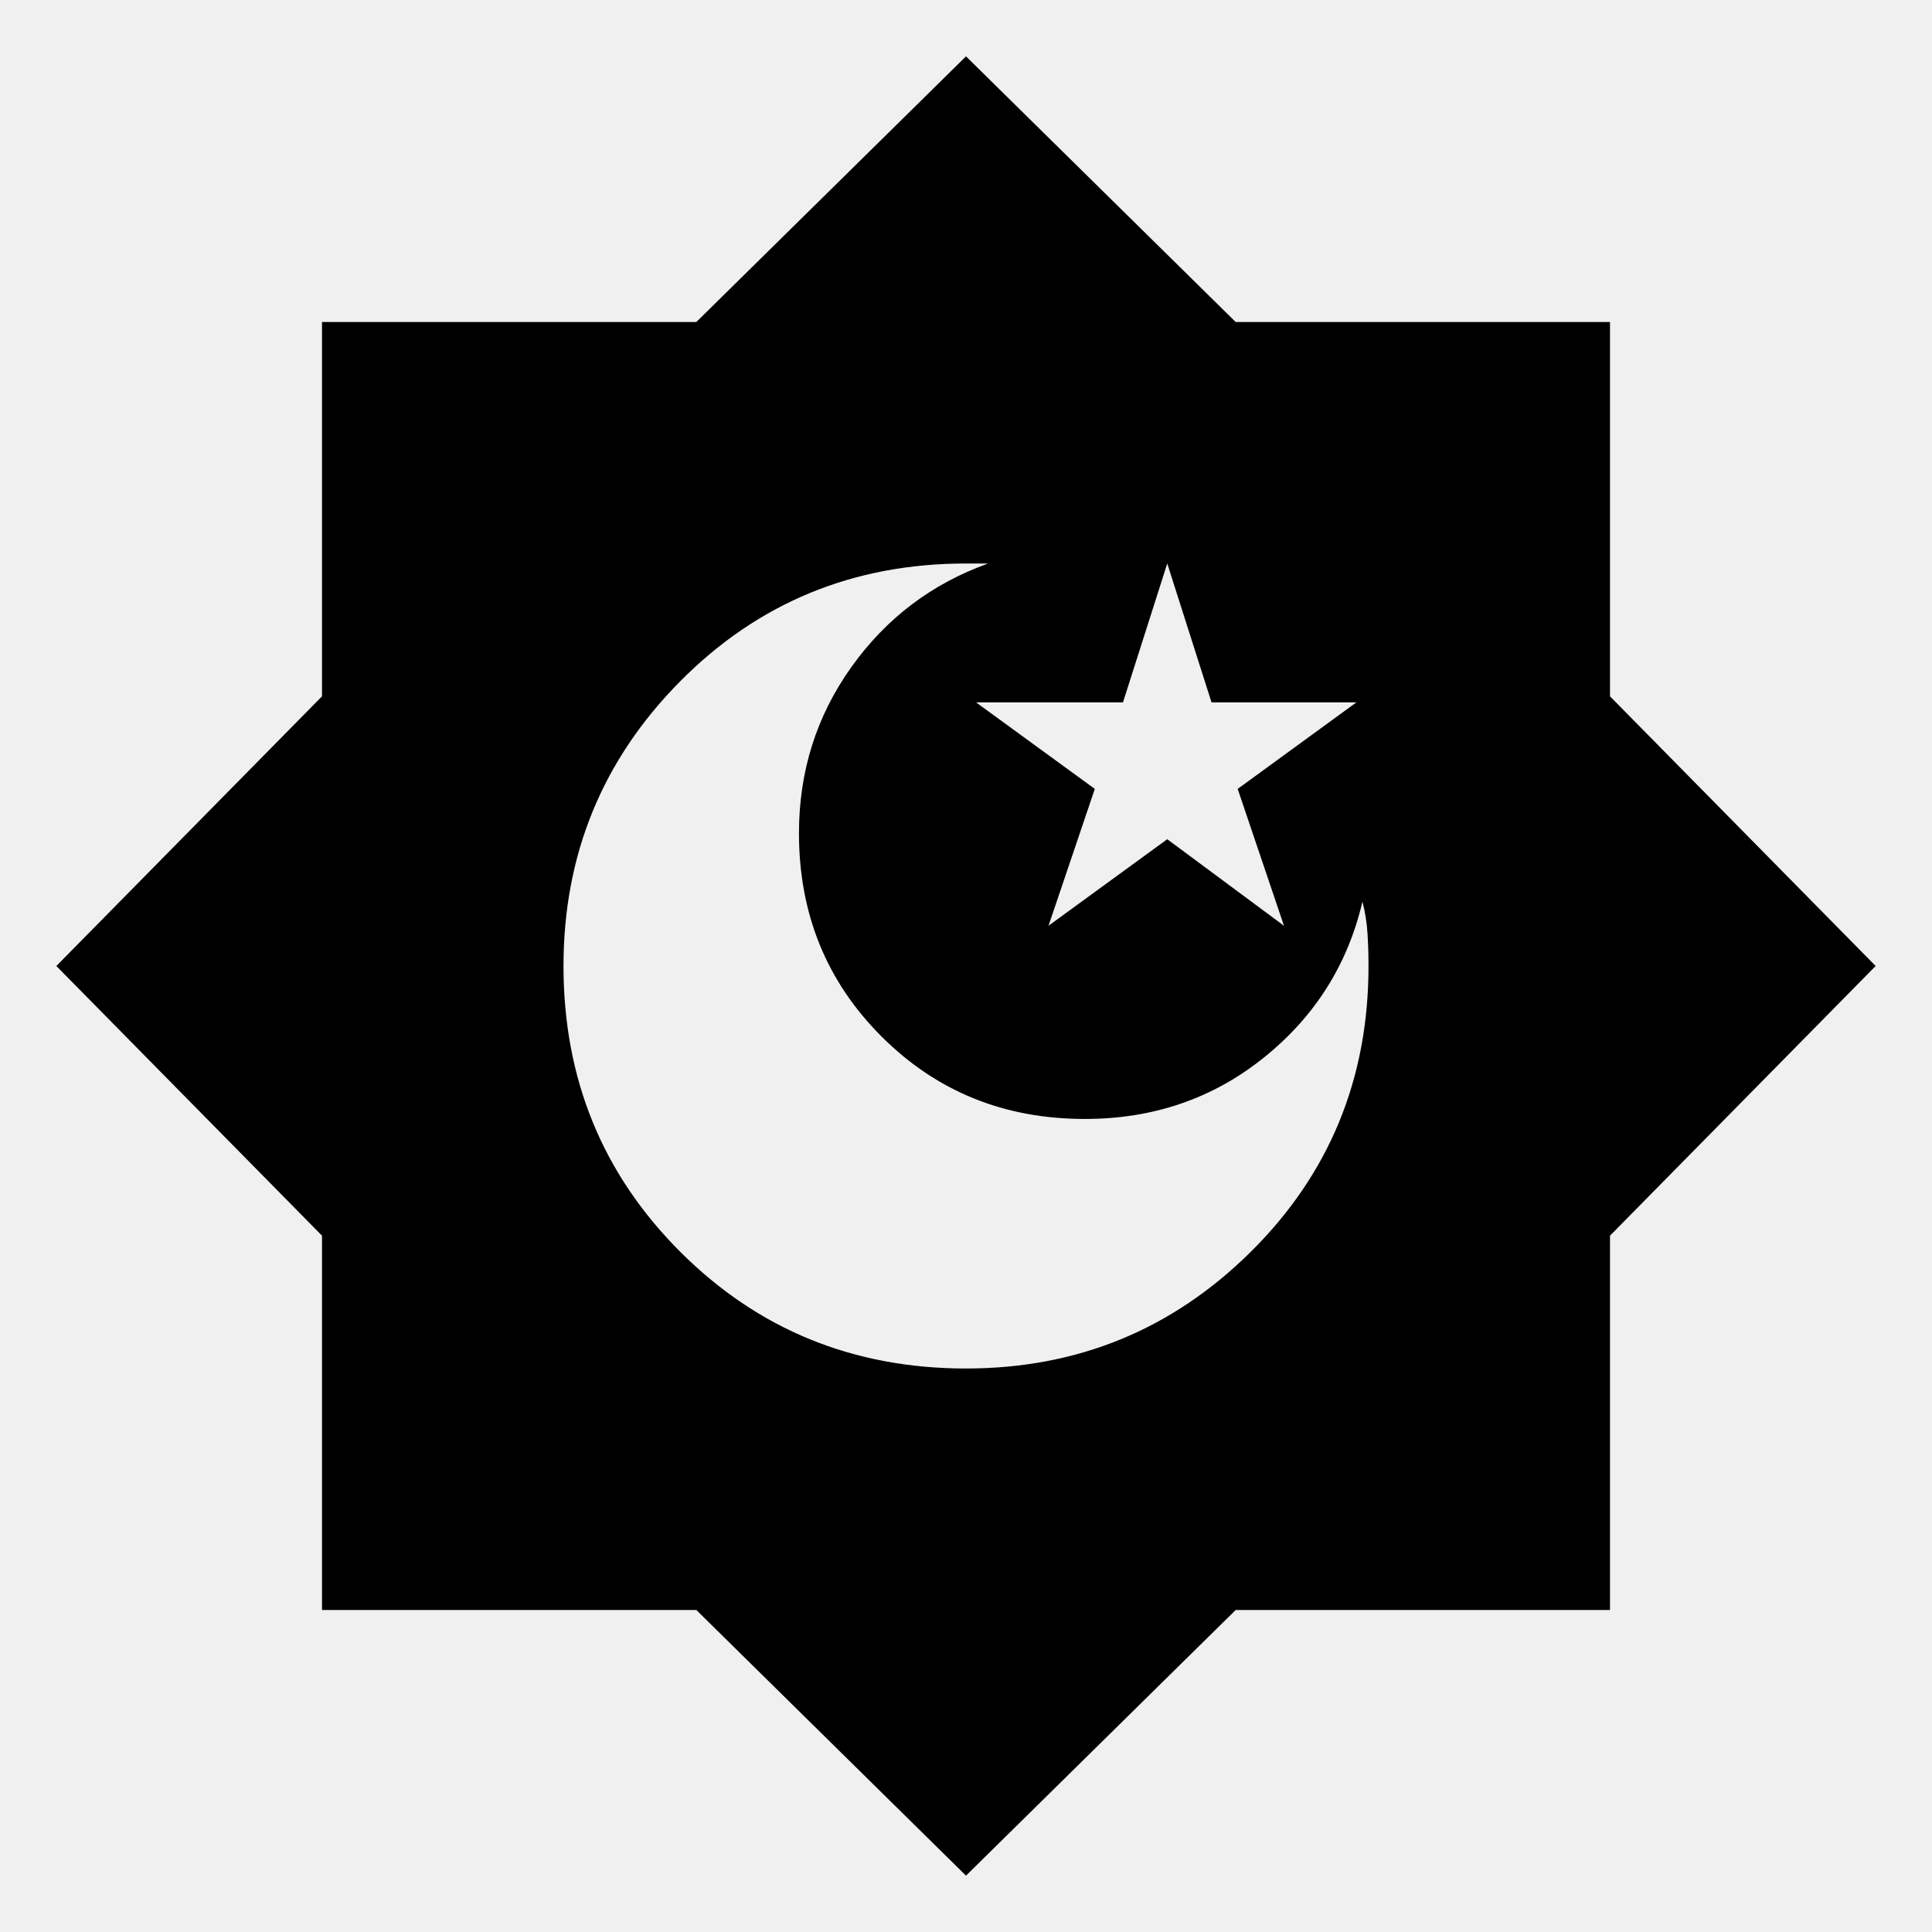
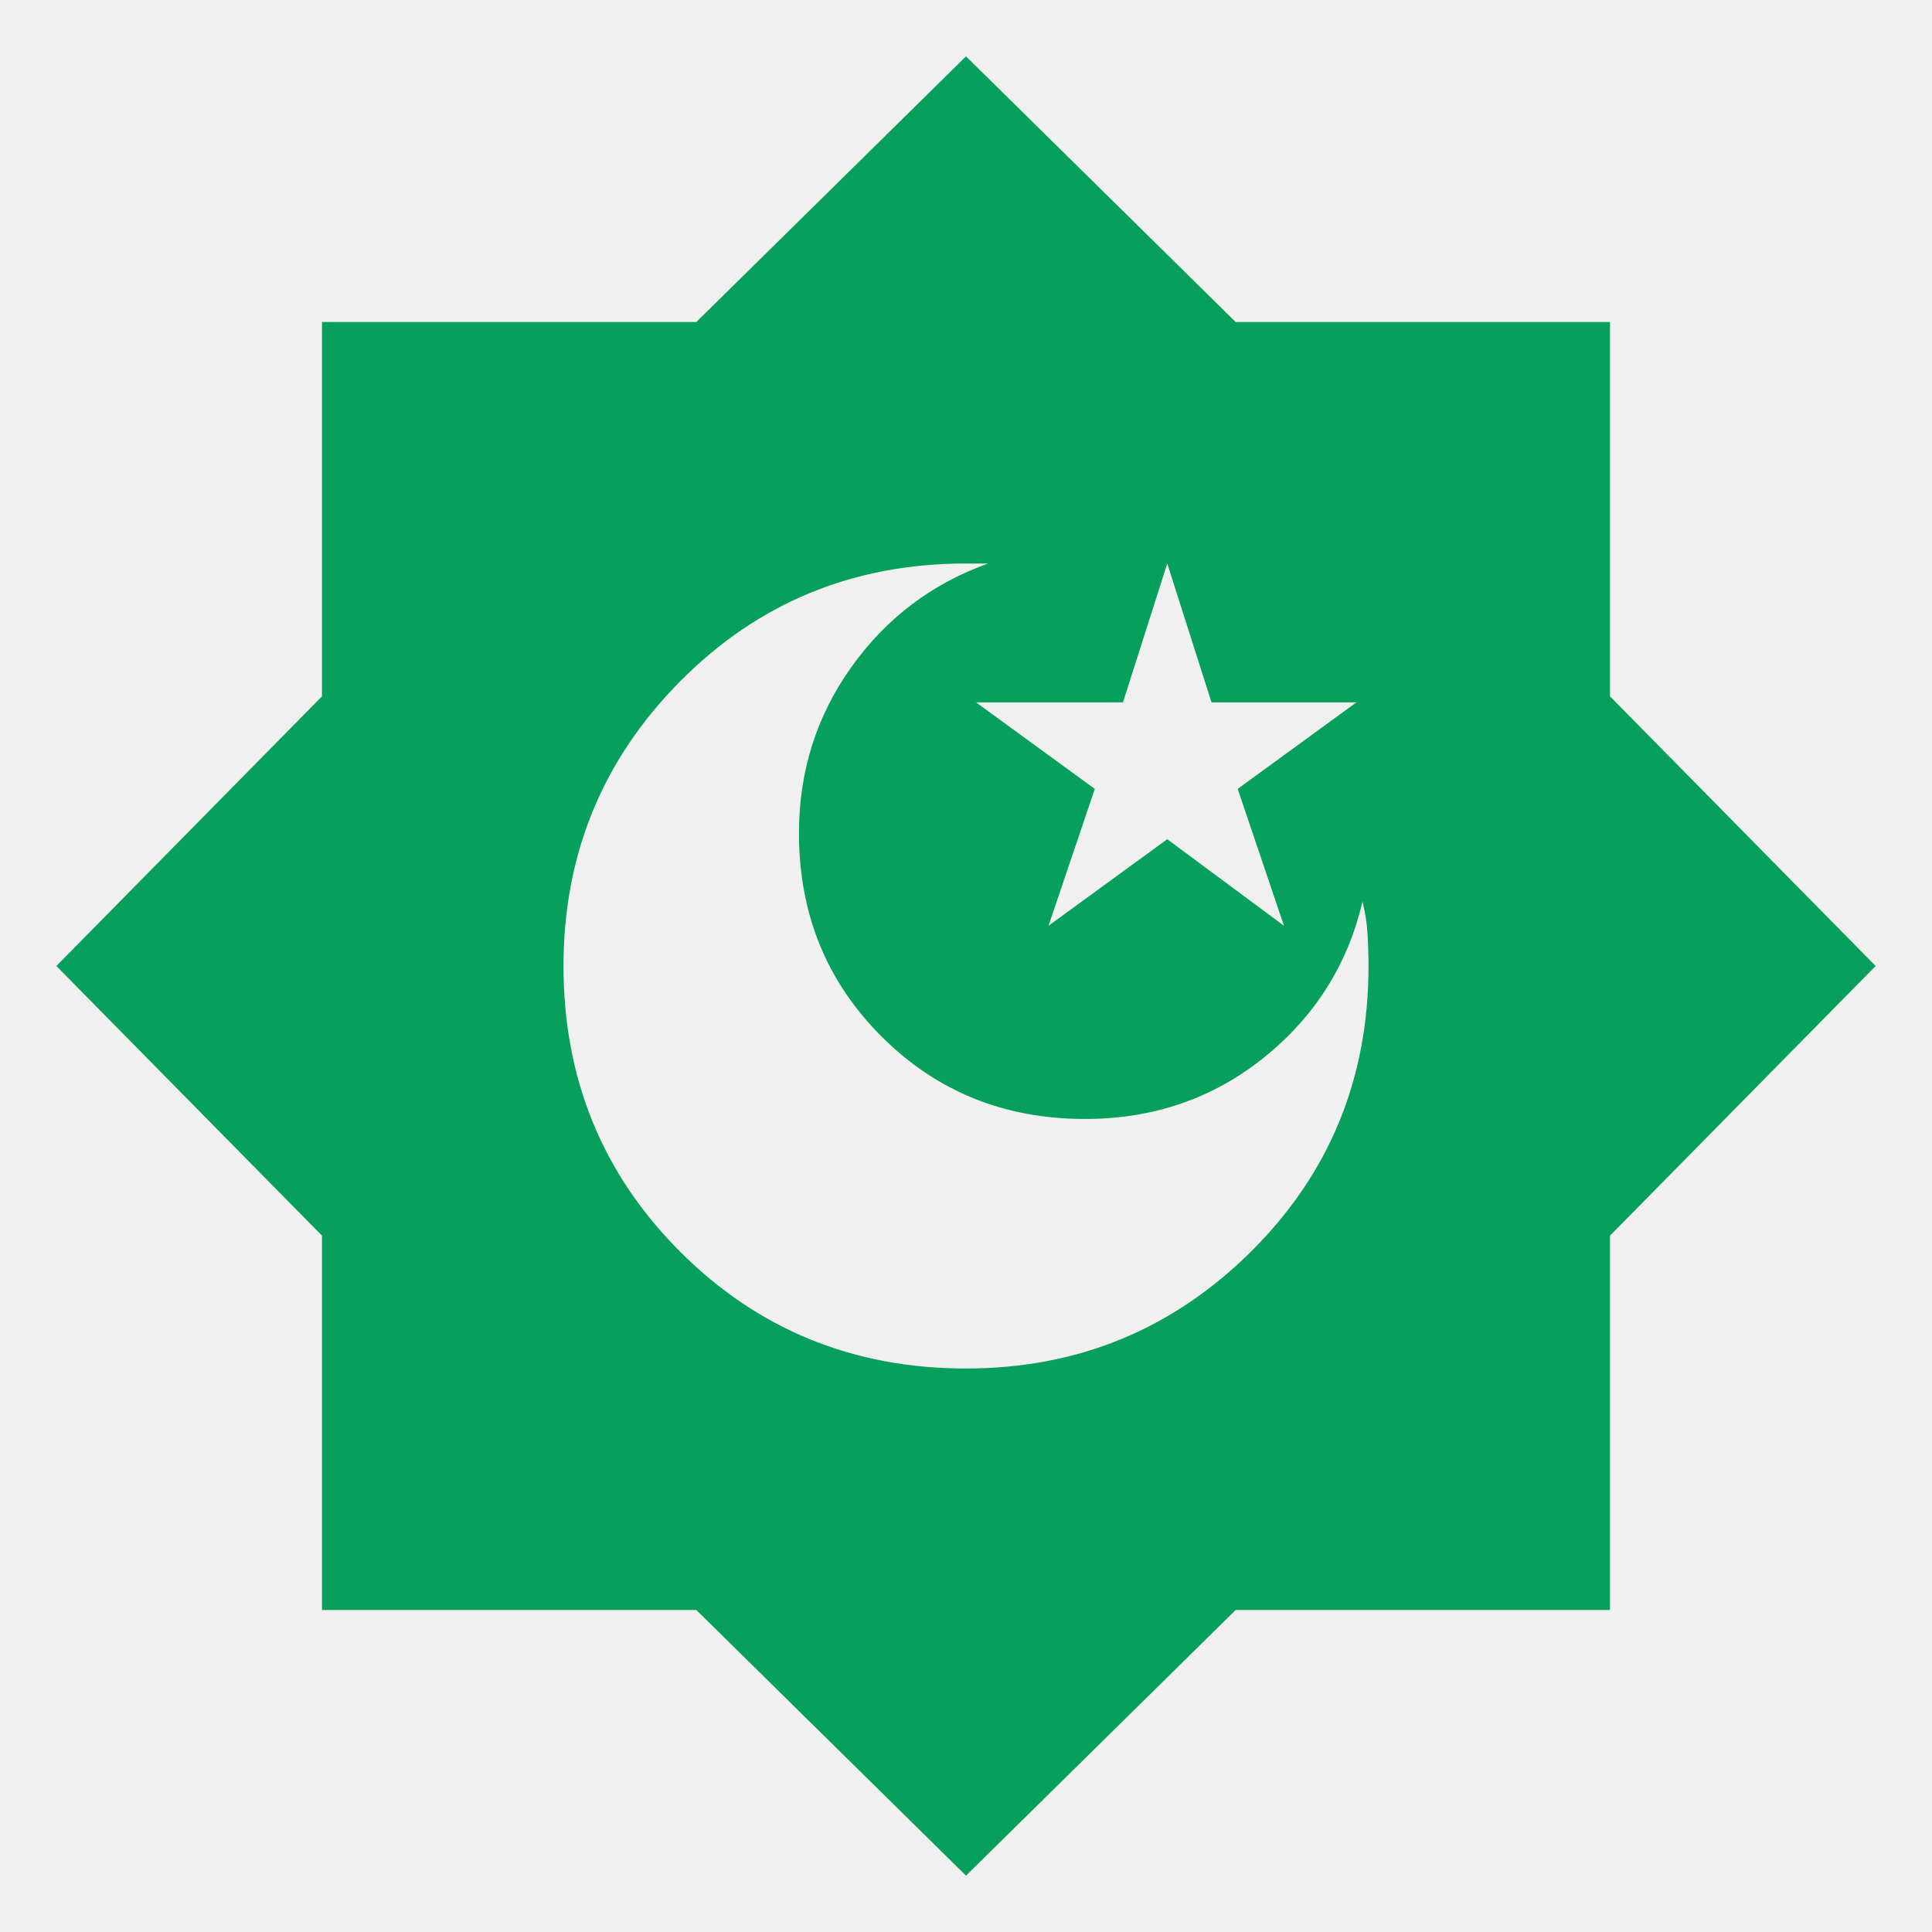
<svg xmlns="http://www.w3.org/2000/svg" width="32" height="32" viewBox="0 0 24 24">
  <path fill="currentColor" d="M12 23.3L8.65 20H4v-4.65L.7 12L4 8.65V4h4.65L12 .7L15.35 4H20v4.65L23.3 12L20 15.35V20h-4.65zm1.025-11.8l1.475-1.075l1.45 1.075l-.575-1.7l1.475-1.075h-1.8L14.5 7l-.55 1.725h-1.825L13.6 9.8zM12 17q2.075 0 3.538-1.45T17 12q0-.2-.012-.4t-.063-.4q-.275 1.175-1.225 1.938t-2.225.762q-1.5 0-2.525-1.025T9.925 10.35q0-1.15.65-2.062T12.275 7H12Q9.9 7 8.45 8.463T7 12q0 2.1 1.45 3.55T12 17" />
  <style>
- 		path { fill: #000; }
+ 		path { fill: #06a05c; }
		@media (prefers-color-scheme: dark) {
- 			path { fill: #FFF; }
+ 			path { fill: #00de80; }
		}
	</style>
</svg>
